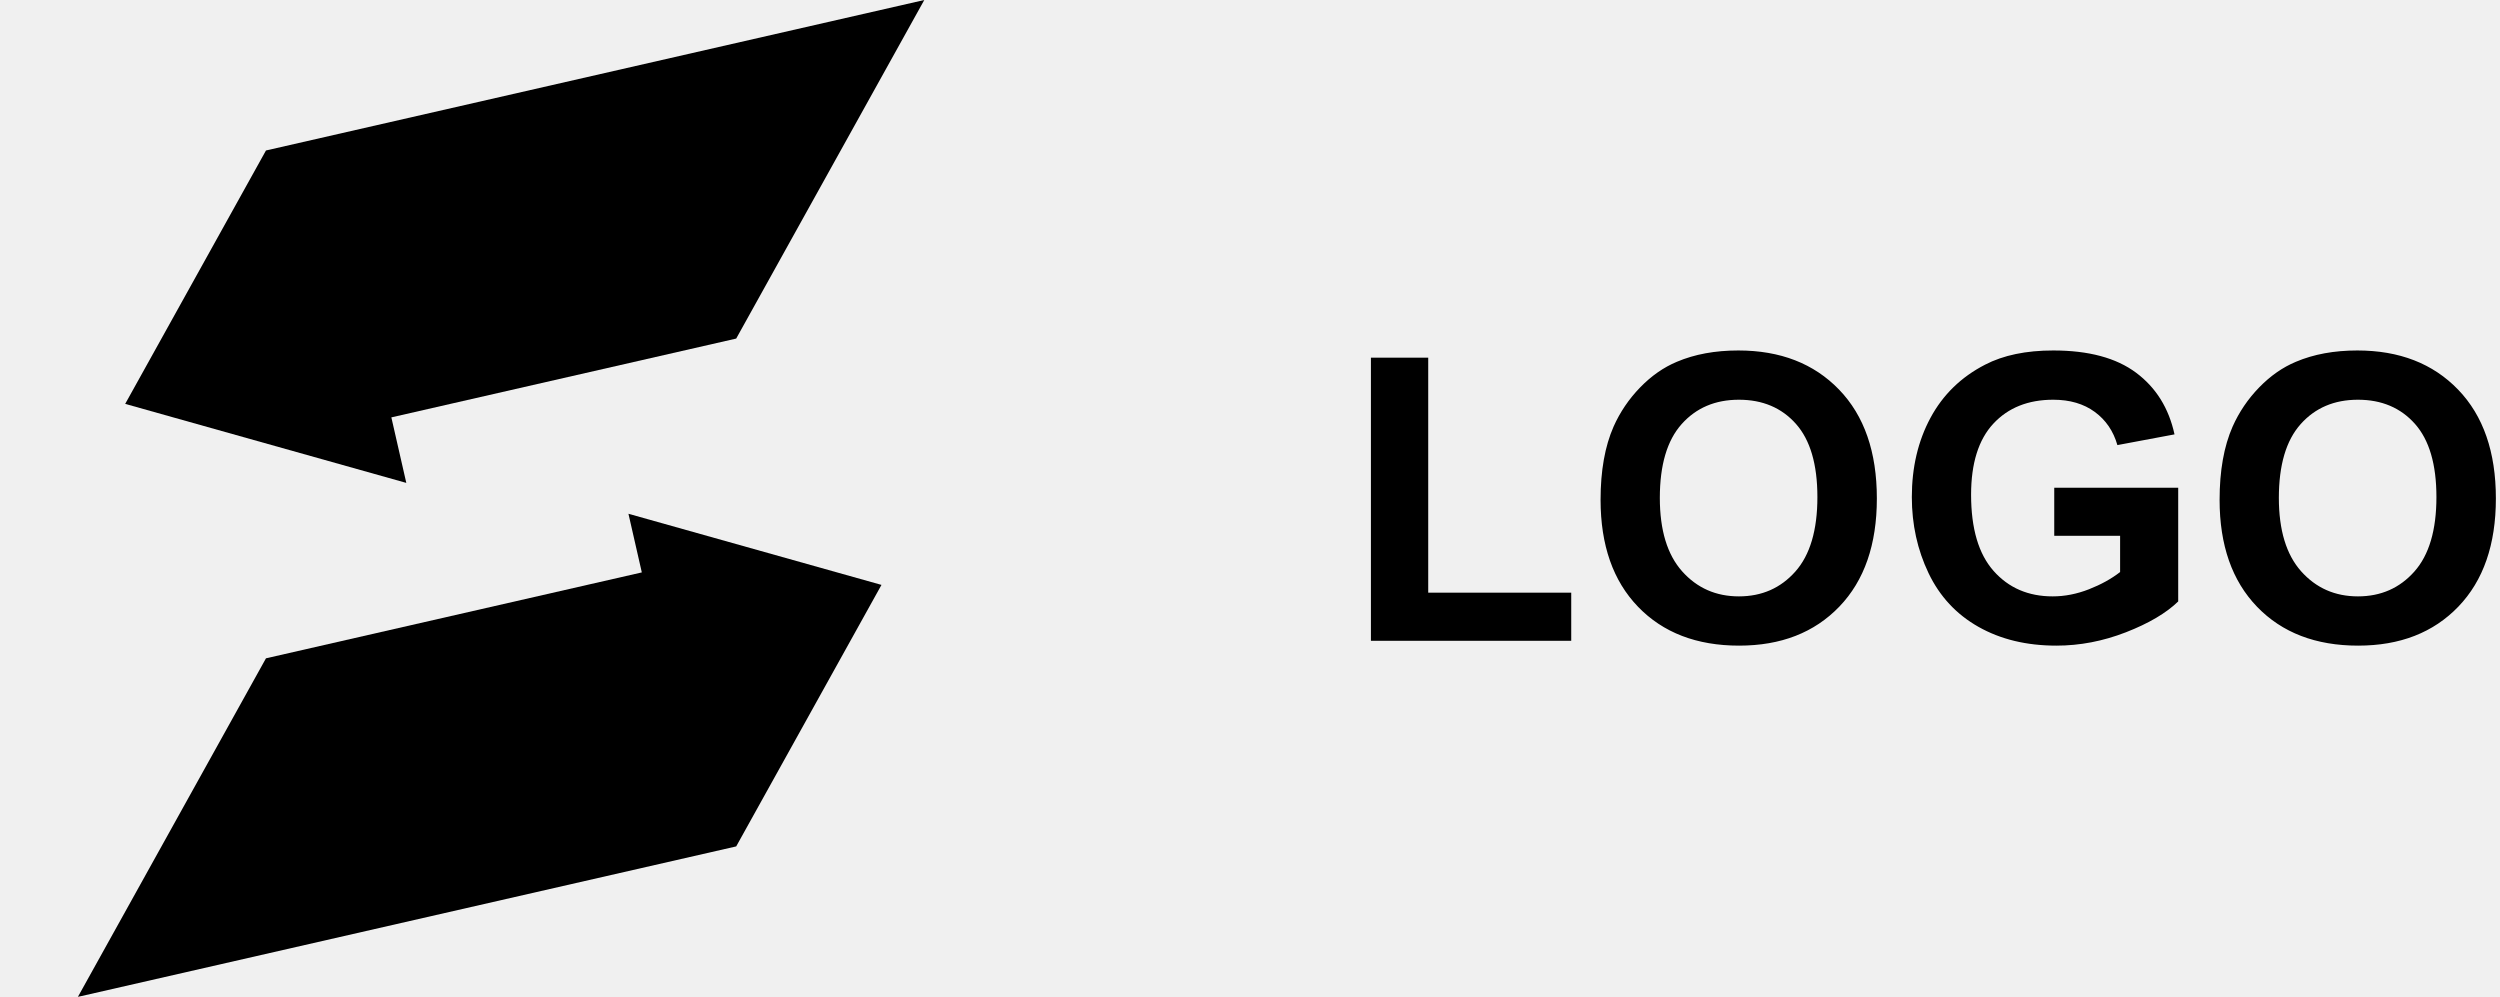
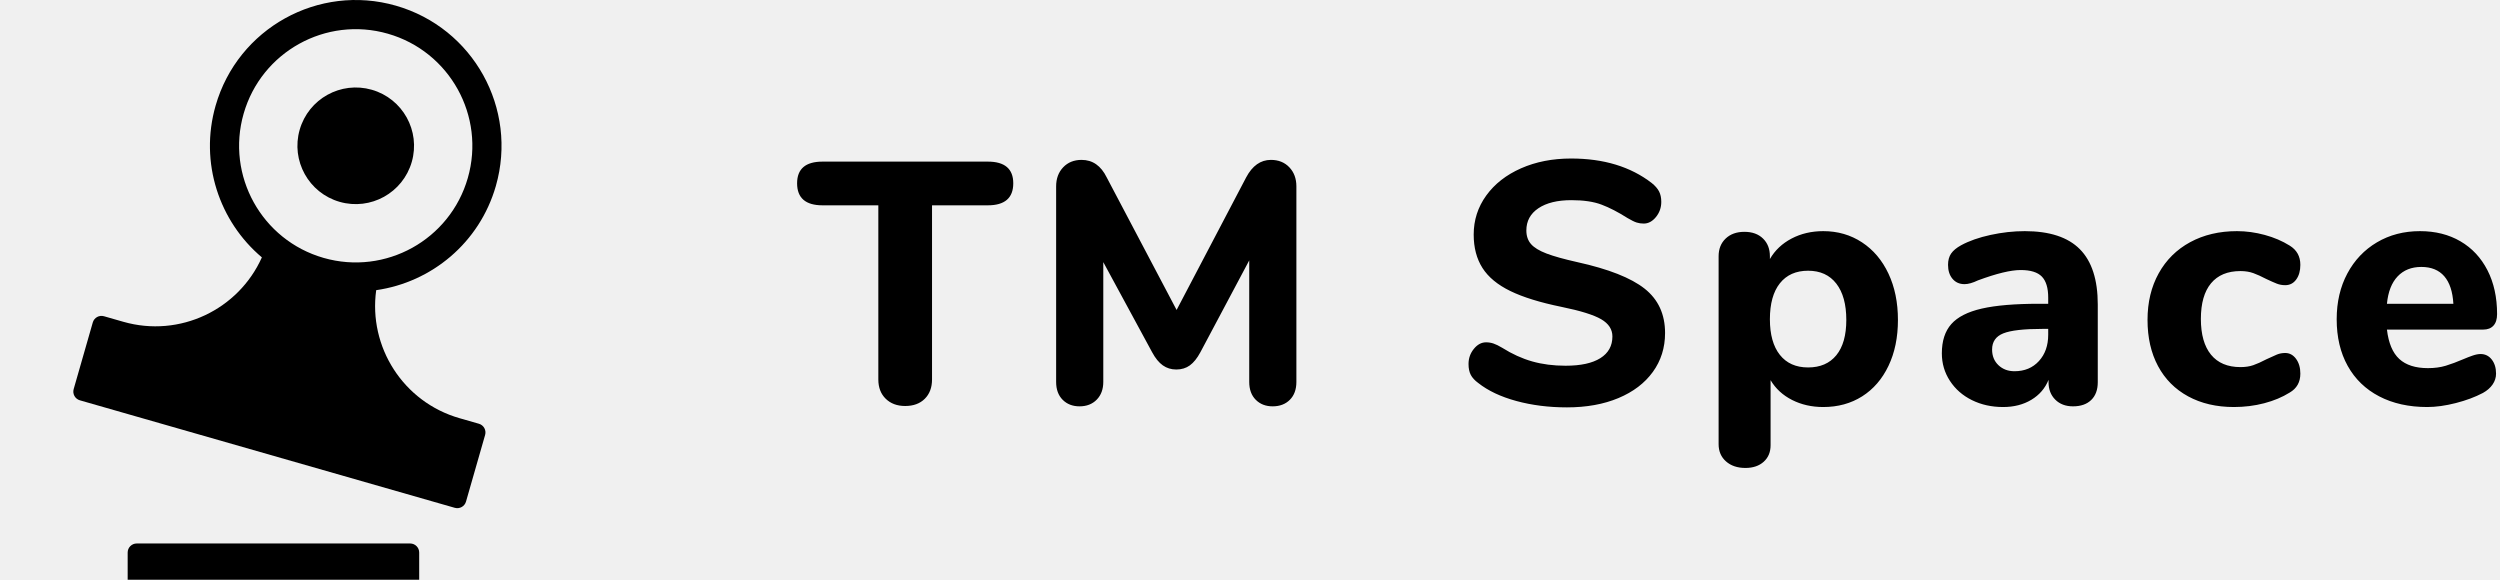
- <svg xmlns="http://www.w3.org/2000/svg" xmlns:xlink="http://www.w3.org/1999/xlink" width="321" height="128" viewBox="0 0 321 128">
+ <svg xmlns="http://www.w3.org/2000/svg" xmlns:xlink="http://www.w3.org/1999/xlink" width="552" height="128" viewBox="0 0 552 128">
  <defs>
-     <path id="monogram-&amp;-wordmark---horizontal-a" d="M0,37.275 L0,0.925 L7.384,0.925 L7.384,31.1 L25.746,31.1 L25.746,37.275 L0,37.275 Z M29.513,19.175 C29.513,15.442 30.07,12.308 31.184,9.775 C32.016,7.908 33.151,6.233 34.59,4.75 C36.028,3.267 37.604,2.167 39.317,1.45 C41.596,0.483 44.224,0 47.201,0 C52.589,0 56.901,1.675 60.136,5.025 C63.371,8.375 64.988,13.033 64.988,19 C64.988,24.917 63.383,29.546 60.173,32.888 C56.963,36.229 52.672,37.9 47.3,37.9 C41.862,37.9 37.538,36.238 34.328,32.913 C31.118,29.587 29.513,25.008 29.513,19.175 Z M37.122,18.925 C37.122,23.075 38.078,26.221 39.991,28.363 C41.903,30.504 44.332,31.575 47.275,31.575 C50.219,31.575 52.635,30.513 54.523,28.387 C56.41,26.262 57.354,23.075 57.354,18.825 C57.354,14.625 56.435,11.492 54.598,9.425 C52.76,7.358 50.319,6.325 47.275,6.325 C44.232,6.325 41.779,7.371 39.916,9.463 C38.053,11.554 37.122,14.708 37.122,18.925 Z M87.765,23.8 L87.765,17.625 L103.682,17.625 L103.682,32.225 C102.135,33.725 99.894,35.046 96.958,36.188 C94.023,37.329 91.05,37.9 88.04,37.9 C84.214,37.9 80.88,37.096 78.036,35.487 C75.192,33.879 73.055,31.579 71.624,28.587 C70.194,25.596 69.479,22.342 69.479,18.825 C69.479,15.008 70.277,11.617 71.874,8.65 C73.47,5.683 75.807,3.408 78.884,1.825 C81.229,0.608 84.148,0 87.64,0 C92.181,0 95.728,0.954 98.281,2.862 C100.834,4.771 102.476,7.408 103.208,10.775 L95.873,12.15 C95.358,10.35 94.389,8.929 92.967,7.888 C91.545,6.846 89.769,6.325 87.64,6.325 C84.414,6.325 81.849,7.35 79.944,9.4 C78.04,11.45 77.088,14.492 77.088,18.525 C77.088,22.875 78.052,26.137 79.982,28.312 C81.911,30.488 84.439,31.575 87.566,31.575 C89.112,31.575 90.663,31.271 92.218,30.663 C93.773,30.054 95.108,29.317 96.222,28.45 L96.222,23.8 L87.765,23.8 Z M108.996,19.175 C108.996,15.442 109.553,12.308 110.667,9.775 C111.499,7.908 112.634,6.233 114.072,4.75 C115.511,3.267 117.087,2.167 118.8,1.45 C121.078,0.483 123.706,0 126.683,0 C132.072,0 136.384,1.675 139.619,5.025 C142.853,8.375 144.471,13.033 144.471,19 C144.471,24.917 142.866,29.546 139.656,32.888 C136.446,36.229 132.155,37.9 126.783,37.9 C121.345,37.9 117.02,36.238 113.81,32.913 C110.6,29.587 108.996,25.008 108.996,19.175 Z M116.605,18.925 C116.605,23.075 117.561,26.221 119.473,28.363 C121.386,30.504 123.814,31.575 126.758,31.575 C129.702,31.575 132.118,30.513 134.005,28.387 C135.893,26.262 136.837,23.075 136.837,18.825 C136.837,14.625 135.918,11.492 134.08,9.425 C132.242,7.358 129.802,6.325 126.758,6.325 C123.715,6.325 121.261,7.371 119.399,9.463 C117.536,11.554 116.605,14.708 116.605,18.925 Z" />
-     <path id="monogram-&amp;-wordmark---horizontal-c" d="M80.692,65.968 L113.182,75.101 L94.528,108.679 L10,128 L34.151,84.528 L82.409,73.497 L80.692,65.968 Z M118.679,7.10542736e-15 L94.528,43.472 L50.25,53.592 L52.169,62.004 L16.074,51.858 L34.151,19.321 L118.679,7.10542736e-15 Z" />
+     <path id="monogram-&amp;-wordmark---horizontal-a" d="M90.558,120 C91.663,120 92.558,120.895 92.558,122 L92.558,128 L28.188,128 L28.188,122 C28.188,120.895 29.084,120 30.188,120 L90.558,120 Z M87.417,1.255 C104.504,6.155 114.383,23.978 109.484,41.065 C105.873,53.655 95.246,62.333 83.066,64.067 C81.323,76.565 88.997,88.761 101.477,92.34 L105.742,93.563 C106.804,93.867 107.418,94.975 107.113,96.037 L102.893,110.755 C102.589,111.816 101.481,112.43 100.419,112.126 L17.638,88.389 C16.576,88.084 15.962,86.977 16.266,85.915 L20.487,71.197 C20.791,70.135 21.899,69.521 22.96,69.826 L27.226,71.049 C39.706,74.627 52.677,68.35 57.822,56.828 C48.412,48.904 43.997,35.913 47.607,23.322 C52.507,6.235 70.33,-3.644 87.417,1.255 Z M53.795,25.096 C49.875,38.765 57.779,53.024 71.448,56.944 C85.118,60.863 99.376,52.96 103.296,39.29 C107.216,25.621 99.312,11.362 85.643,7.443 C71.973,3.523 57.715,11.427 53.795,25.096 Z M82.094,19.818 C88.929,21.778 92.881,28.907 90.921,35.742 C88.961,42.576 81.832,46.528 74.997,44.569 C68.162,42.609 64.21,35.479 66.17,28.645 C68.13,21.81 75.259,17.858 82.094,19.818 Z" />
  </defs>
  <g fill="none" fill-rule="evenodd">
-     <g transform="translate(176 45)">
-       <mask id="monogram-&amp;-wordmark---horizontal-b" fill="#fff">
-         <use xlink:href="#monogram-&amp;-wordmark---horizontal-a" />
-       </mask>
-       <use fill="#FFF" fill-opacity="0" xlink:href="#monogram-&amp;-wordmark---horizontal-a" />
-       <g fill="#000" mask="url(#monogram-&amp;-wordmark---horizontal-b)">
-         <rect width="145" height="128" transform="translate(0 -45)" />
-       </g>
-     </g>
+     <path fill="#000" d="M23.864,54.644 C25.688,54.644 27.132,54.112 28.196,53.048 C29.26,51.984 29.792,50.565 29.792,48.792 L29.792,48.792 L29.792,10.336 L42.104,10.336 C45.853,10.336 47.728,8.715 47.728,5.472 C47.728,2.28 45.853,0.684 42.104,0.684 L42.104,0.684 L5.624,0.684 C1.875,0.684 0,2.28 0,5.472 C0,8.715 1.875,10.336 5.624,10.336 L5.624,10.336 L17.936,10.336 L17.936,48.792 C17.936,50.565 18.481,51.984 19.57,53.048 C20.659,54.112 22.091,54.644 23.864,54.644 Z M104.998,54.72 C106.569,54.72 107.836,54.239 108.798,53.276 C109.761,52.313 110.242,50.996 110.242,49.324 L110.242,49.324 L110.242,6.156 C110.242,4.433 109.723,3.027 108.684,1.938 C107.646,0.849 106.29,0.304 104.618,0.304 C102.338,0.304 100.514,1.596 99.146,4.18 L99.146,4.18 L83.794,33.44 L68.366,4.18 C67.1,1.596 65.25,0.304 62.818,0.304 C61.146,0.304 59.791,0.849 58.752,1.938 C57.714,3.027 57.194,4.433 57.194,6.156 L57.194,6.156 L57.194,49.324 C57.194,50.996 57.676,52.313 58.638,53.276 C59.601,54.239 60.842,54.72 62.362,54.72 C63.933,54.72 65.2,54.226 66.162,53.238 C67.125,52.25 67.606,50.945 67.606,49.324 L67.606,49.324 L67.606,22.876 L78.398,42.788 C79.108,44.105 79.893,45.068 80.754,45.676 C81.616,46.284 82.604,46.588 83.718,46.588 C84.884,46.588 85.884,46.284 86.72,45.676 C87.556,45.068 88.329,44.105 89.038,42.788 L89.038,42.788 L99.83,22.496 L99.83,49.324 C99.83,50.996 100.312,52.313 101.274,53.276 C102.237,54.239 103.478,54.72 104.998,54.72 Z M169.987,54.948 C174.293,54.948 178.081,54.264 181.349,52.896 C184.617,51.528 187.15,49.603 188.949,47.12 C190.747,44.637 191.647,41.775 191.647,38.532 C191.647,34.377 190.139,31.109 187.125,28.728 C184.11,26.347 179.157,24.396 172.267,22.876 C169.328,22.217 167.061,21.584 165.465,20.976 C163.869,20.368 162.729,19.671 162.045,18.886 C161.361,18.101 161.019,17.1 161.019,15.884 C161.019,13.807 161.905,12.173 163.679,10.982 C165.452,9.791 167.884,9.196 170.975,9.196 C173.66,9.196 175.877,9.525 177.625,10.184 C179.373,10.843 181.285,11.831 183.363,13.148 C184.224,13.655 184.895,13.984 185.377,14.136 C185.858,14.288 186.377,14.364 186.935,14.364 C187.948,14.364 188.847,13.883 189.633,12.92 C190.418,11.957 190.811,10.843 190.811,9.576 C190.811,8.664 190.646,7.891 190.317,7.258 C189.987,6.625 189.443,6.004 188.683,5.396 C184.021,1.799 178.093,0 170.899,0 C166.795,0 163.109,0.722 159.841,2.166 C156.573,3.61 154.014,5.611 152.165,8.17 C150.315,10.729 149.391,13.604 149.391,16.796 C149.391,19.684 150.037,22.141 151.329,24.168 C152.621,26.195 154.673,27.892 157.485,29.26 C160.297,30.628 164.059,31.793 168.771,32.756 C172.976,33.617 175.902,34.529 177.549,35.492 C179.195,36.455 180.019,37.721 180.019,39.292 C180.019,41.369 179.132,42.965 177.359,44.08 C175.585,45.195 173.027,45.752 169.683,45.752 C166.997,45.752 164.54,45.435 162.311,44.802 C160.081,44.169 157.877,43.168 155.699,41.8 C154.939,41.344 154.293,41.027 153.761,40.85 C153.229,40.673 152.684,40.584 152.127,40.584 C151.113,40.584 150.214,41.065 149.429,42.028 C148.643,42.991 148.251,44.105 148.251,45.372 C148.251,46.335 148.415,47.133 148.745,47.766 C149.074,48.399 149.619,48.995 150.379,49.552 C152.557,51.275 155.369,52.605 158.815,53.542 C162.26,54.479 165.984,54.948 169.987,54.948 Z M209.397,68.324 C211.069,68.324 212.412,67.868 213.425,66.956 C214.438,66.044 214.945,64.828 214.945,63.308 L214.945,63.308 L214.945,48.944 C216.06,50.819 217.643,52.275 219.695,53.314 C221.747,54.353 224.04,54.872 226.573,54.872 C229.816,54.872 232.678,54.087 235.161,52.516 C237.644,50.945 239.582,48.703 240.975,45.79 C242.368,42.877 243.065,39.495 243.065,35.644 C243.065,31.793 242.368,28.386 240.975,25.422 C239.582,22.458 237.631,20.153 235.123,18.506 C232.615,16.859 229.765,16.036 226.573,16.036 C223.989,16.036 221.658,16.581 219.581,17.67 C217.504,18.759 215.908,20.267 214.793,22.192 L214.793,22.192 L214.793,21.584 C214.793,19.963 214.286,18.658 213.273,17.67 C212.26,16.682 210.892,16.188 209.169,16.188 C207.446,16.188 206.066,16.682 205.027,17.67 C203.988,18.658 203.469,19.963 203.469,21.584 L203.469,21.584 L203.469,63.08 C203.469,64.651 204.014,65.917 205.103,66.88 C206.192,67.843 207.624,68.324 209.397,68.324 Z M223.229,46.132 C220.544,46.132 218.466,45.207 216.997,43.358 C215.528,41.509 214.793,38.887 214.793,35.492 C214.793,32.047 215.528,29.399 216.997,27.55 C218.466,25.701 220.544,24.776 223.229,24.776 C225.914,24.776 227.992,25.726 229.461,27.626 C230.93,29.526 231.665,32.199 231.665,35.644 C231.665,39.039 230.93,41.635 229.461,43.434 C227.992,45.233 225.914,46.132 223.229,46.132 Z M266.287,54.872 C268.668,54.872 270.746,54.34 272.519,53.276 C274.292,52.212 275.559,50.743 276.319,48.868 L276.319,48.868 L276.319,49.4 C276.319,50.971 276.813,52.25 277.801,53.238 C278.789,54.226 280.094,54.72 281.715,54.72 C283.438,54.72 284.78,54.251 285.743,53.314 C286.706,52.377 287.187,51.072 287.187,49.4 L287.187,49.4 L287.187,32.224 C287.187,26.752 285.87,22.686 283.235,20.026 C280.6,17.366 276.547,16.036 271.075,16.036 C268.592,16.036 266.072,16.315 263.513,16.872 C260.954,17.429 258.788,18.189 257.015,19.152 C256.002,19.709 255.267,20.317 254.811,20.976 C254.355,21.635 254.127,22.471 254.127,23.484 C254.127,24.751 254.456,25.777 255.115,26.562 C255.774,27.347 256.66,27.74 257.775,27.74 C258.586,27.74 259.574,27.461 260.739,26.904 C264.843,25.384 267.984,24.624 270.163,24.624 C272.342,24.624 273.9,25.105 274.837,26.068 C275.774,27.031 276.243,28.576 276.243,30.704 L276.243,30.704 L276.243,32.072 L274.267,32.072 C268.896,32.072 264.666,32.427 261.575,33.136 C258.484,33.845 256.242,34.985 254.849,36.556 C253.456,38.127 252.759,40.28 252.759,43.016 C252.759,45.245 253.354,47.272 254.545,49.096 C255.736,50.92 257.357,52.339 259.409,53.352 C261.461,54.365 263.754,54.872 266.287,54.872 Z M268.795,46.968 C267.376,46.968 266.198,46.525 265.261,45.638 C264.324,44.751 263.855,43.599 263.855,42.18 C263.855,40.457 264.678,39.267 266.325,38.608 C267.972,37.949 270.847,37.62 274.951,37.62 L274.951,37.62 L276.243,37.62 L276.243,38.912 C276.243,41.293 275.559,43.231 274.191,44.726 C272.823,46.221 271.024,46.968 268.795,46.968 Z M317.249,54.872 C319.58,54.872 321.809,54.593 323.937,54.036 C326.065,53.479 327.94,52.693 329.561,51.68 C331.132,50.768 331.917,49.375 331.917,47.5 C331.917,46.183 331.601,45.093 330.967,44.232 C330.334,43.371 329.536,42.94 328.573,42.94 C327.915,42.94 327.307,43.054 326.749,43.282 C326.192,43.51 325.432,43.852 324.469,44.308 C323.304,44.916 322.316,45.359 321.505,45.638 C320.695,45.917 319.757,46.056 318.693,46.056 C315.856,46.056 313.69,45.144 312.195,43.32 C310.701,41.496 309.953,38.861 309.953,35.416 C309.953,31.971 310.701,29.349 312.195,27.55 C313.69,25.751 315.856,24.852 318.693,24.852 C319.757,24.852 320.707,25.004 321.543,25.308 C322.379,25.612 323.329,26.043 324.393,26.6 C325.356,27.056 326.129,27.398 326.711,27.626 C327.294,27.854 327.915,27.968 328.573,27.968 C329.587,27.968 330.397,27.55 331.005,26.714 C331.613,25.878 331.917,24.801 331.917,23.484 C331.917,21.609 331.132,20.191 329.561,19.228 C327.94,18.215 326.103,17.429 324.051,16.872 C321.999,16.315 319.96,16.036 317.933,16.036 C314.032,16.036 310.587,16.847 307.597,18.468 C304.608,20.089 302.29,22.382 300.643,25.346 C298.997,28.31 298.173,31.743 298.173,35.644 C298.173,39.545 298.946,42.94 300.491,45.828 C302.037,48.716 304.253,50.945 307.141,52.516 C310.029,54.087 313.399,54.872 317.249,54.872 Z M359.928,54.872 C361.853,54.872 363.956,54.581 366.236,53.998 C368.516,53.415 370.517,52.668 372.24,51.756 C373.152,51.249 373.861,50.629 374.368,49.894 C374.874,49.159 375.128,48.361 375.128,47.5 C375.128,46.233 374.811,45.195 374.178,44.384 C373.544,43.573 372.721,43.168 371.708,43.168 C371.201,43.168 370.618,43.282 369.96,43.51 C369.301,43.738 368.617,44.004 367.908,44.308 C366.489,44.916 365.197,45.397 364.032,45.752 C362.866,46.107 361.549,46.284 360.08,46.284 C357.344,46.284 355.241,45.613 353.772,44.27 C352.302,42.927 351.39,40.761 351.036,37.772 L351.036,37.772 L372.316,37.772 C373.278,37.772 374.026,37.481 374.558,36.898 C375.09,36.315 375.356,35.467 375.356,34.352 C375.356,30.653 374.646,27.423 373.228,24.662 C371.809,21.901 369.82,19.773 367.262,18.278 C364.703,16.783 361.726,16.036 358.332,16.036 C354.785,16.036 351.618,16.859 348.832,18.506 C346.045,20.153 343.866,22.445 342.296,25.384 C340.725,28.323 339.94,31.692 339.94,35.492 C339.94,39.444 340.75,42.877 342.372,45.79 C343.993,48.703 346.311,50.945 349.326,52.516 C352.34,54.087 355.874,54.872 359.928,54.872 Z M365.704,32.072 L351.036,32.072 C351.289,29.437 352.074,27.423 353.392,26.03 C354.709,24.637 356.457,23.94 358.636,23.94 C360.814,23.94 362.499,24.624 363.69,25.992 C364.88,27.36 365.552,29.387 365.704,32.072 L365.704,32.072 Z" transform="translate(176 35)" />
    <rect width="128" height="128" />
-     <mask id="monogram-&amp;-wordmark---horizontal-d" fill="#fff">
-       <use xlink:href="#monogram-&amp;-wordmark---horizontal-c" />
-     </mask>
-     <use fill="#FFF" fill-opacity="0" xlink:href="#monogram-&amp;-wordmark---horizontal-c" />
-     <g fill="#000" mask="url(#monogram-&amp;-wordmark---horizontal-d)">
-       <rect width="128" height="128" />
-     </g>
+     <use fill="#000" xlink:href="#monogram-&amp;-wordmark---horizontal-a" />
  </g>
</svg>
